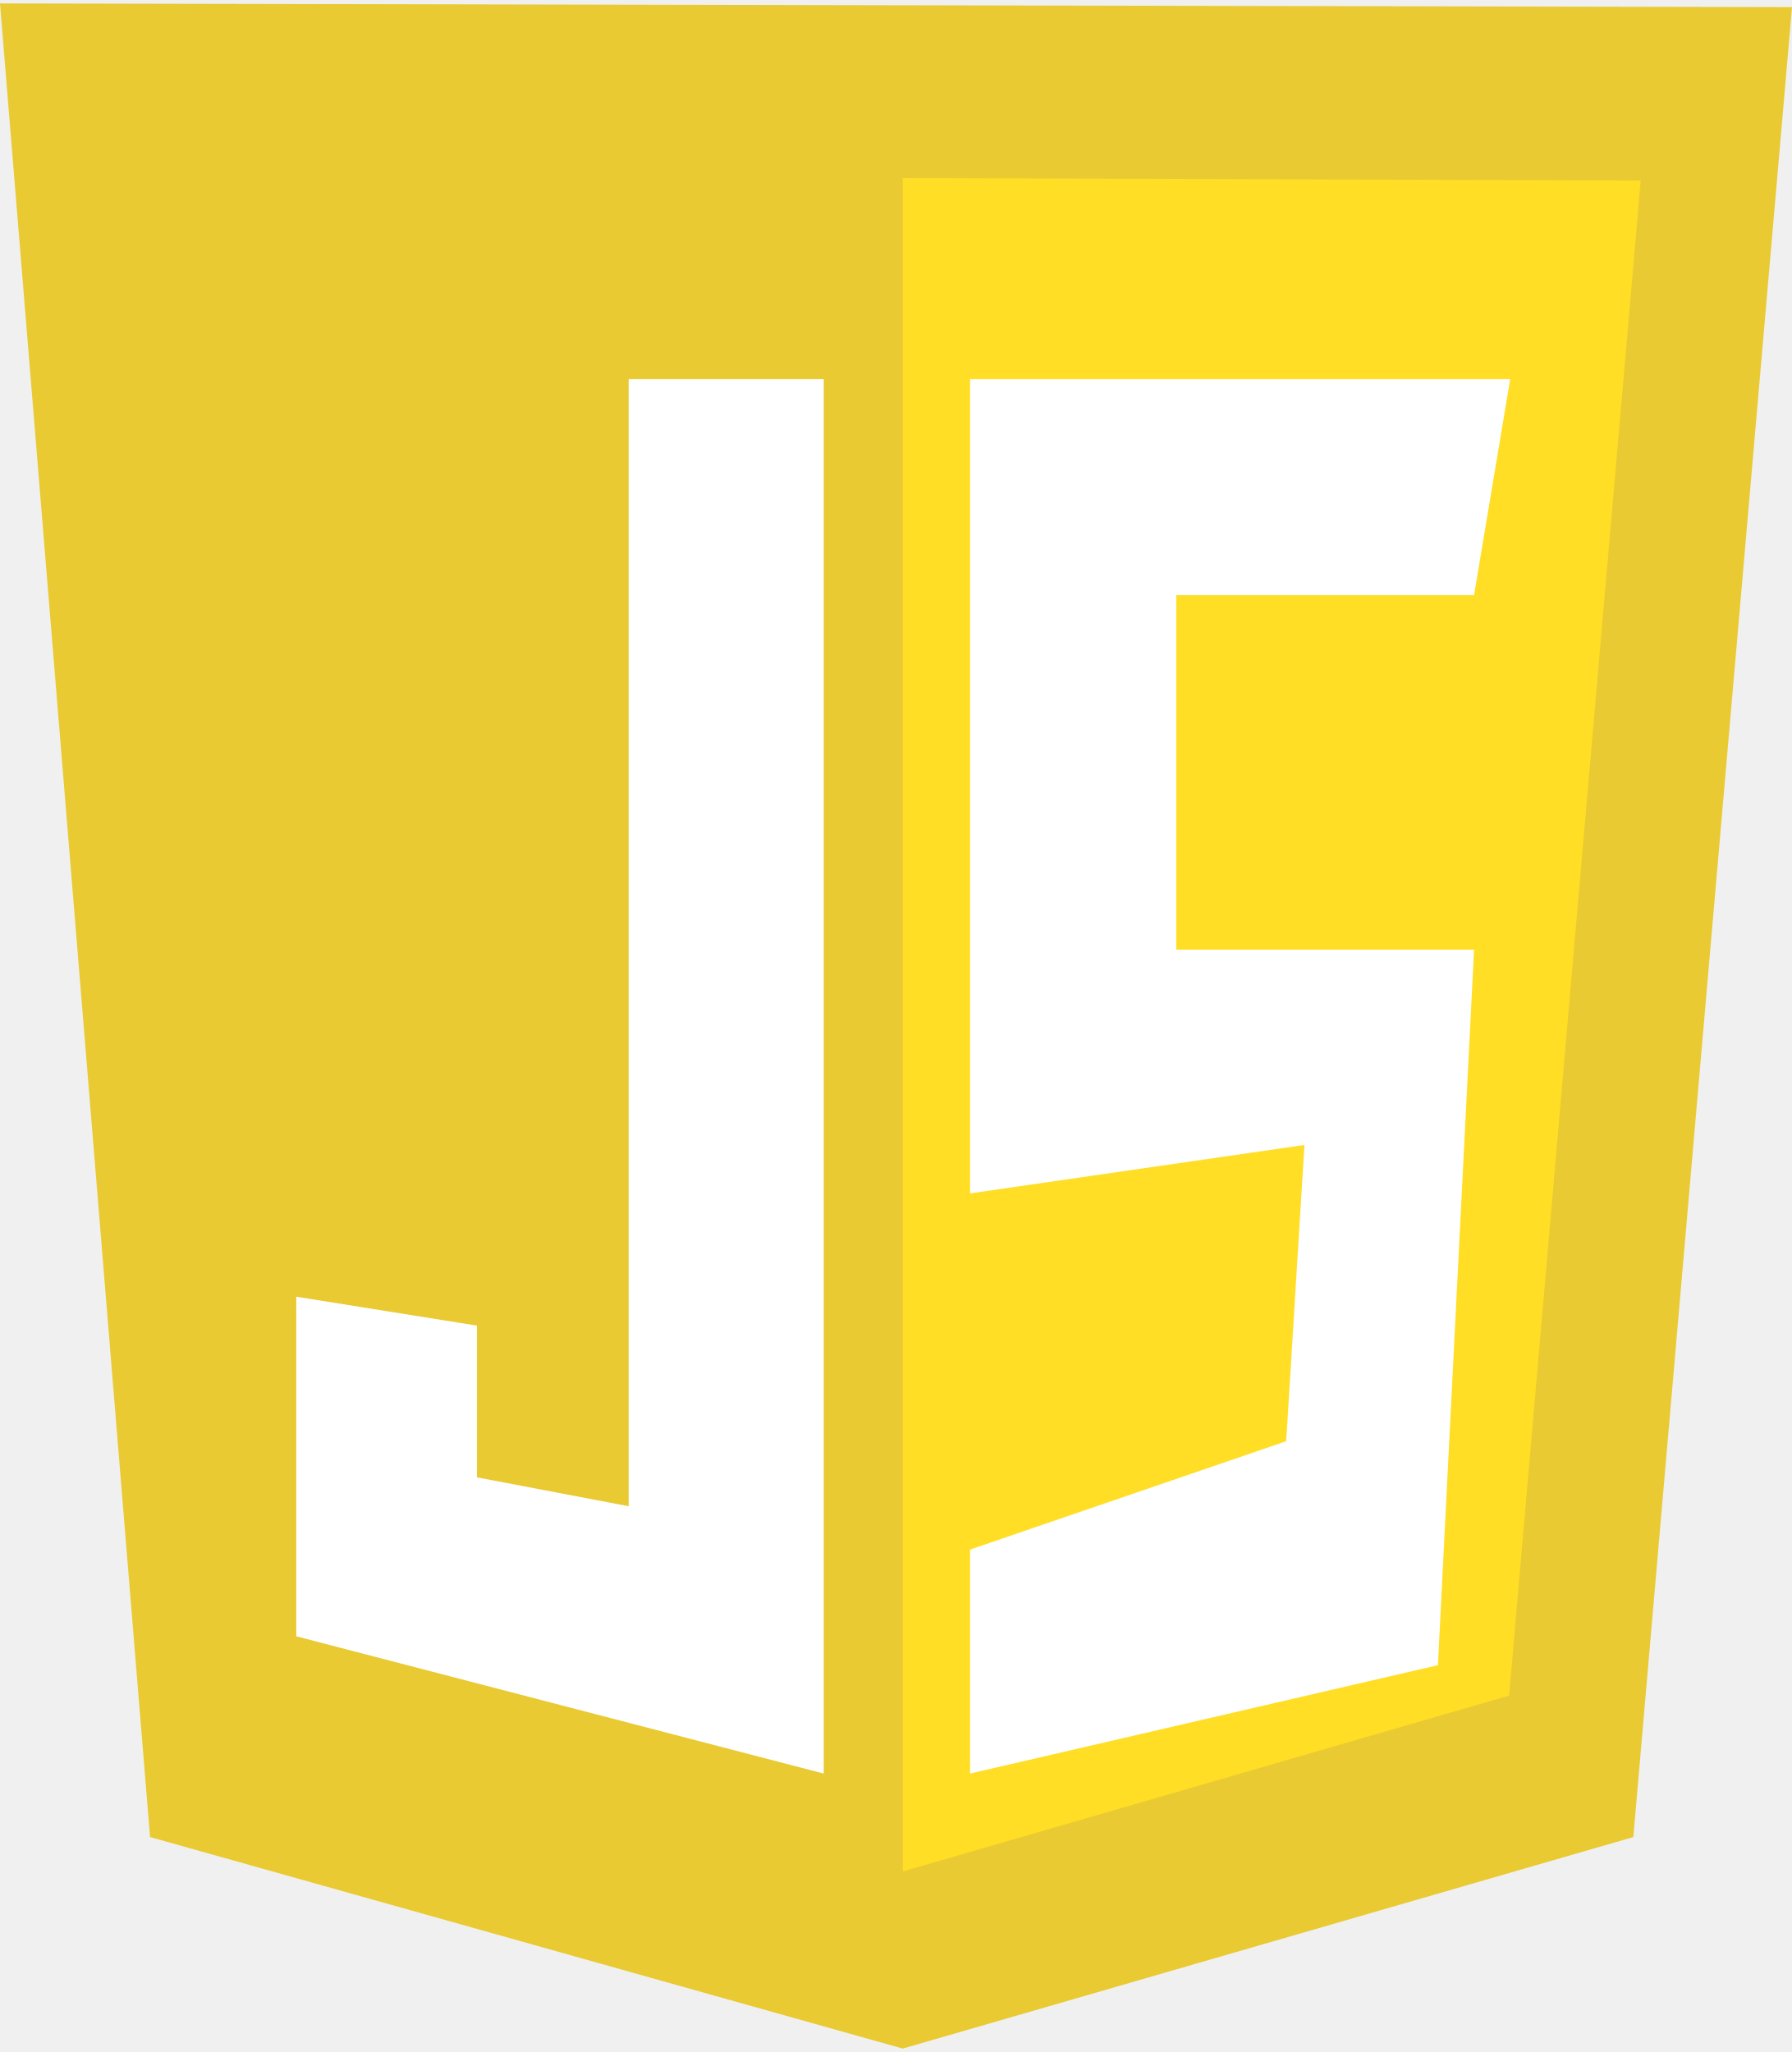
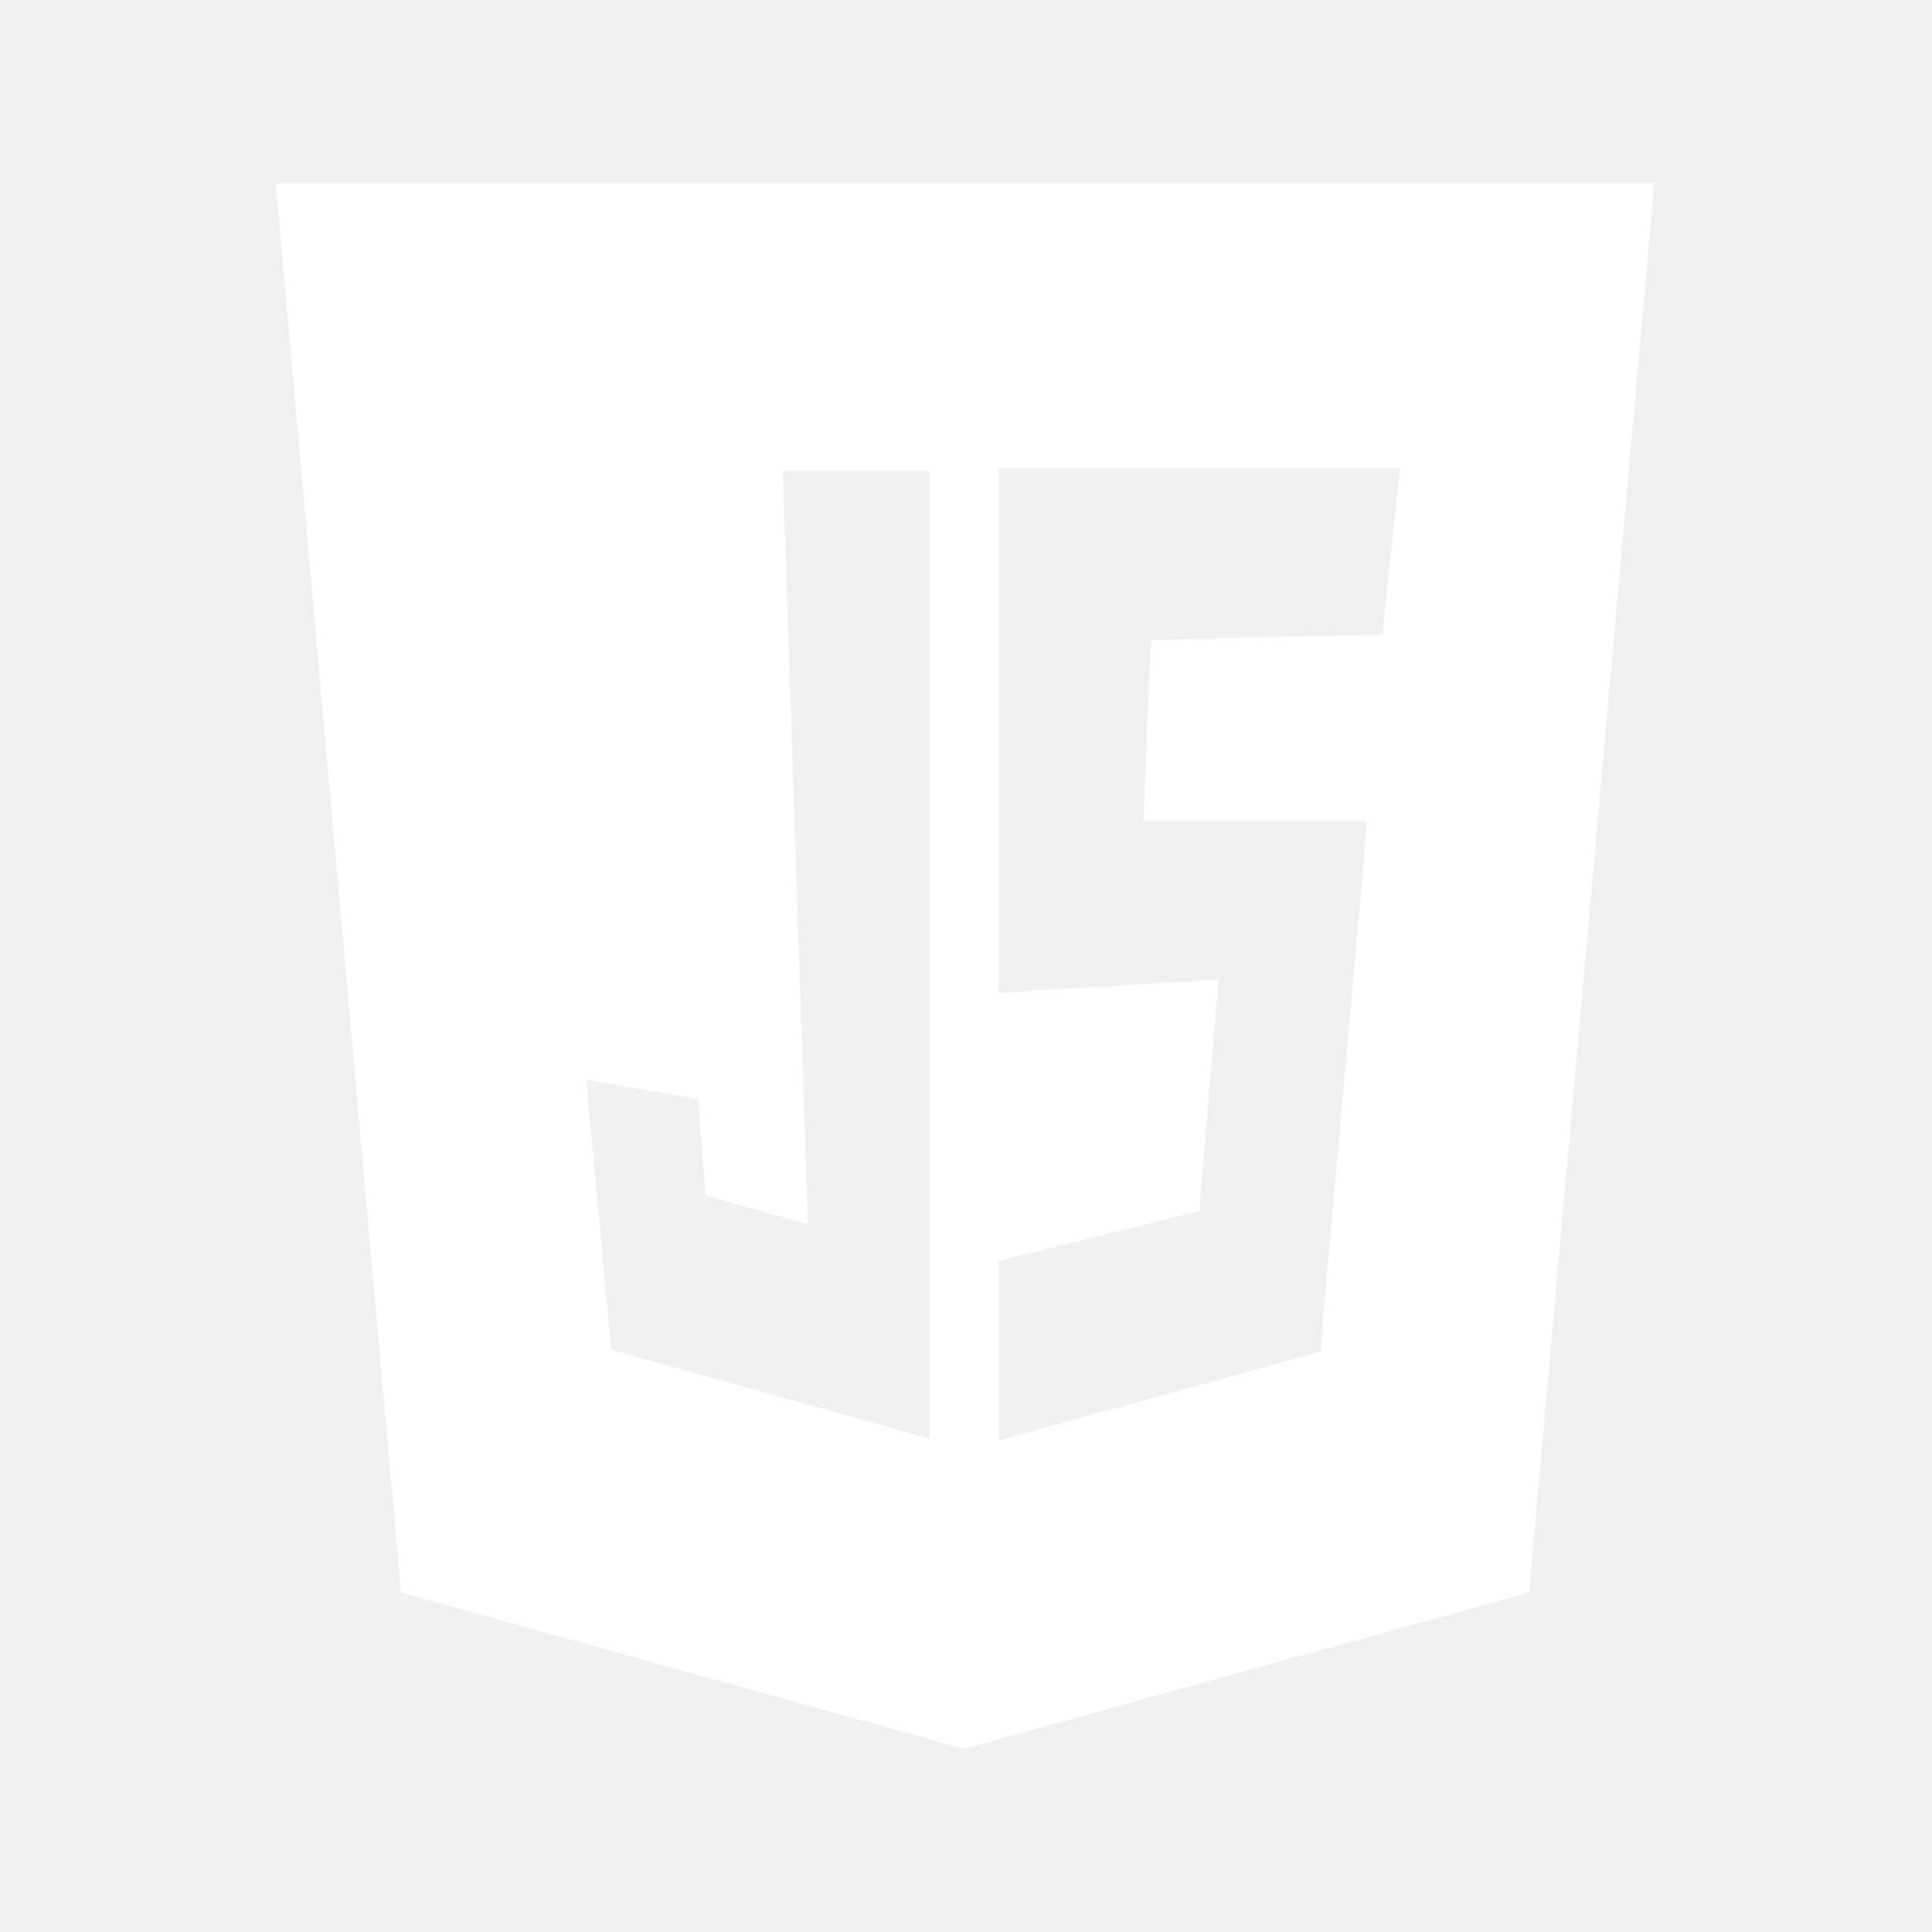
- <svg xmlns="http://www.w3.org/2000/svg" fill="none" height="2500" width="2183" viewBox="0 0 124 141.532">
-   <path d="M10.383 126.894L0 0l124 .255-10.979 126.639-50.553 14.638z" fill="#e9ca32" />
-   <path d="M62.468 129.277V12.085l51.064.17-9.106 104.851z" fill="#ffde25" />
-   <g fill="#fff">
-     <path d="M57 26H43.5v78L33 102V91.5l-12.5-2V113l36.5 9.5zM67.127 26H104.5L102 40.95H81.394v24.533H102L99.5 115l-32.373 7.5V107L89 99.5 90.263 79l-23.136 3.35z" />
+ <svg xmlns="http://www.w3.org/2000/svg" version="1.1" id="Calque_1" x="0px" y="0px" viewBox="0 0 100.2 100.2" style="enable-background:new 0 0 100.2 100.2;" xml:space="preserve">
+   <style type="text/css">
+ 	.st0{fill:#FFFFFF;}
+ </style>
+   <g>
+     <path class="st0" d="M14.3,9.5l6.5,73.1L50,90.7l29.3-8.1l6.5-73.1H14.3z M48.2,65.3v5v4.3l-16.5-4.6L30.4,56l5.8,1l0.4,5l5.3,1.5   l-1.3-39.1h7.6V65.3z M71.7,32.9l-12,0.3l-0.2,4.4l-0.2,5h9.2h2.4L70.7,45l-2.1,23.6l-0.1,1.5l-16.7,4.6v-9.3l10.4-2.6l1-12   l-11.4,0.7v-4.4v-4.6v-9.2v-4.5v-4.5h20.8L71.7,32.9z" />
  </g>
</svg>
